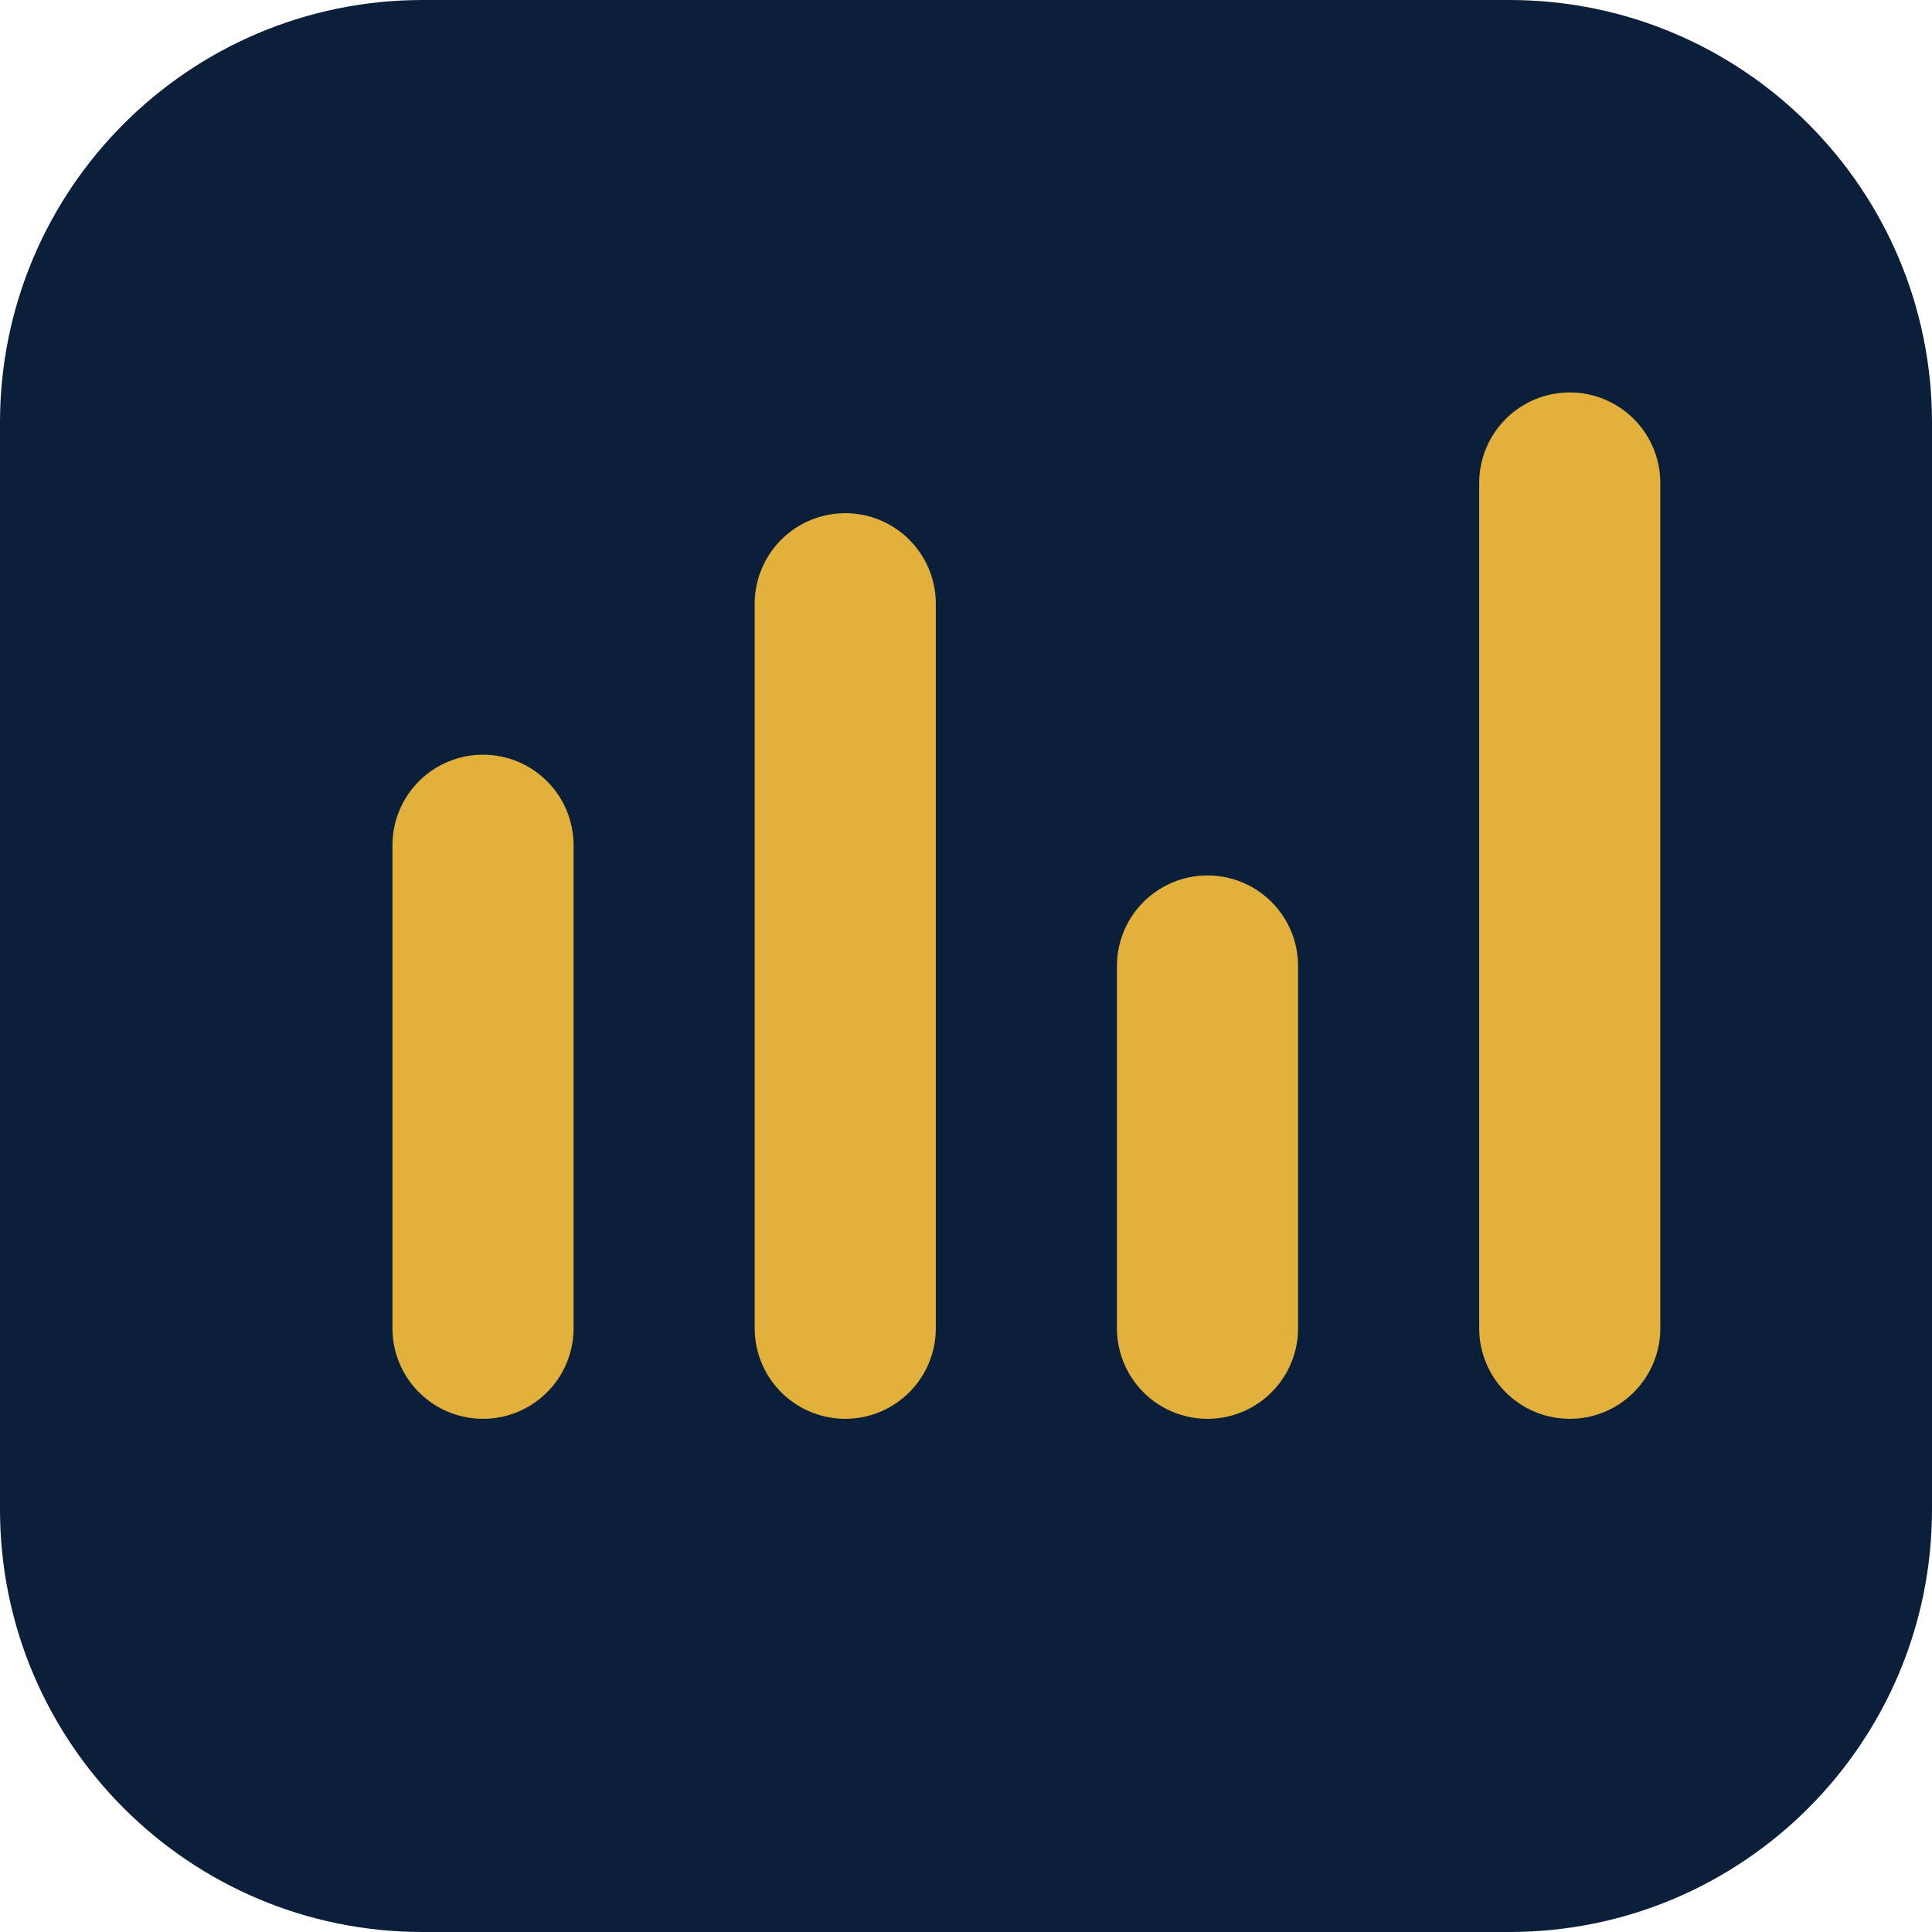
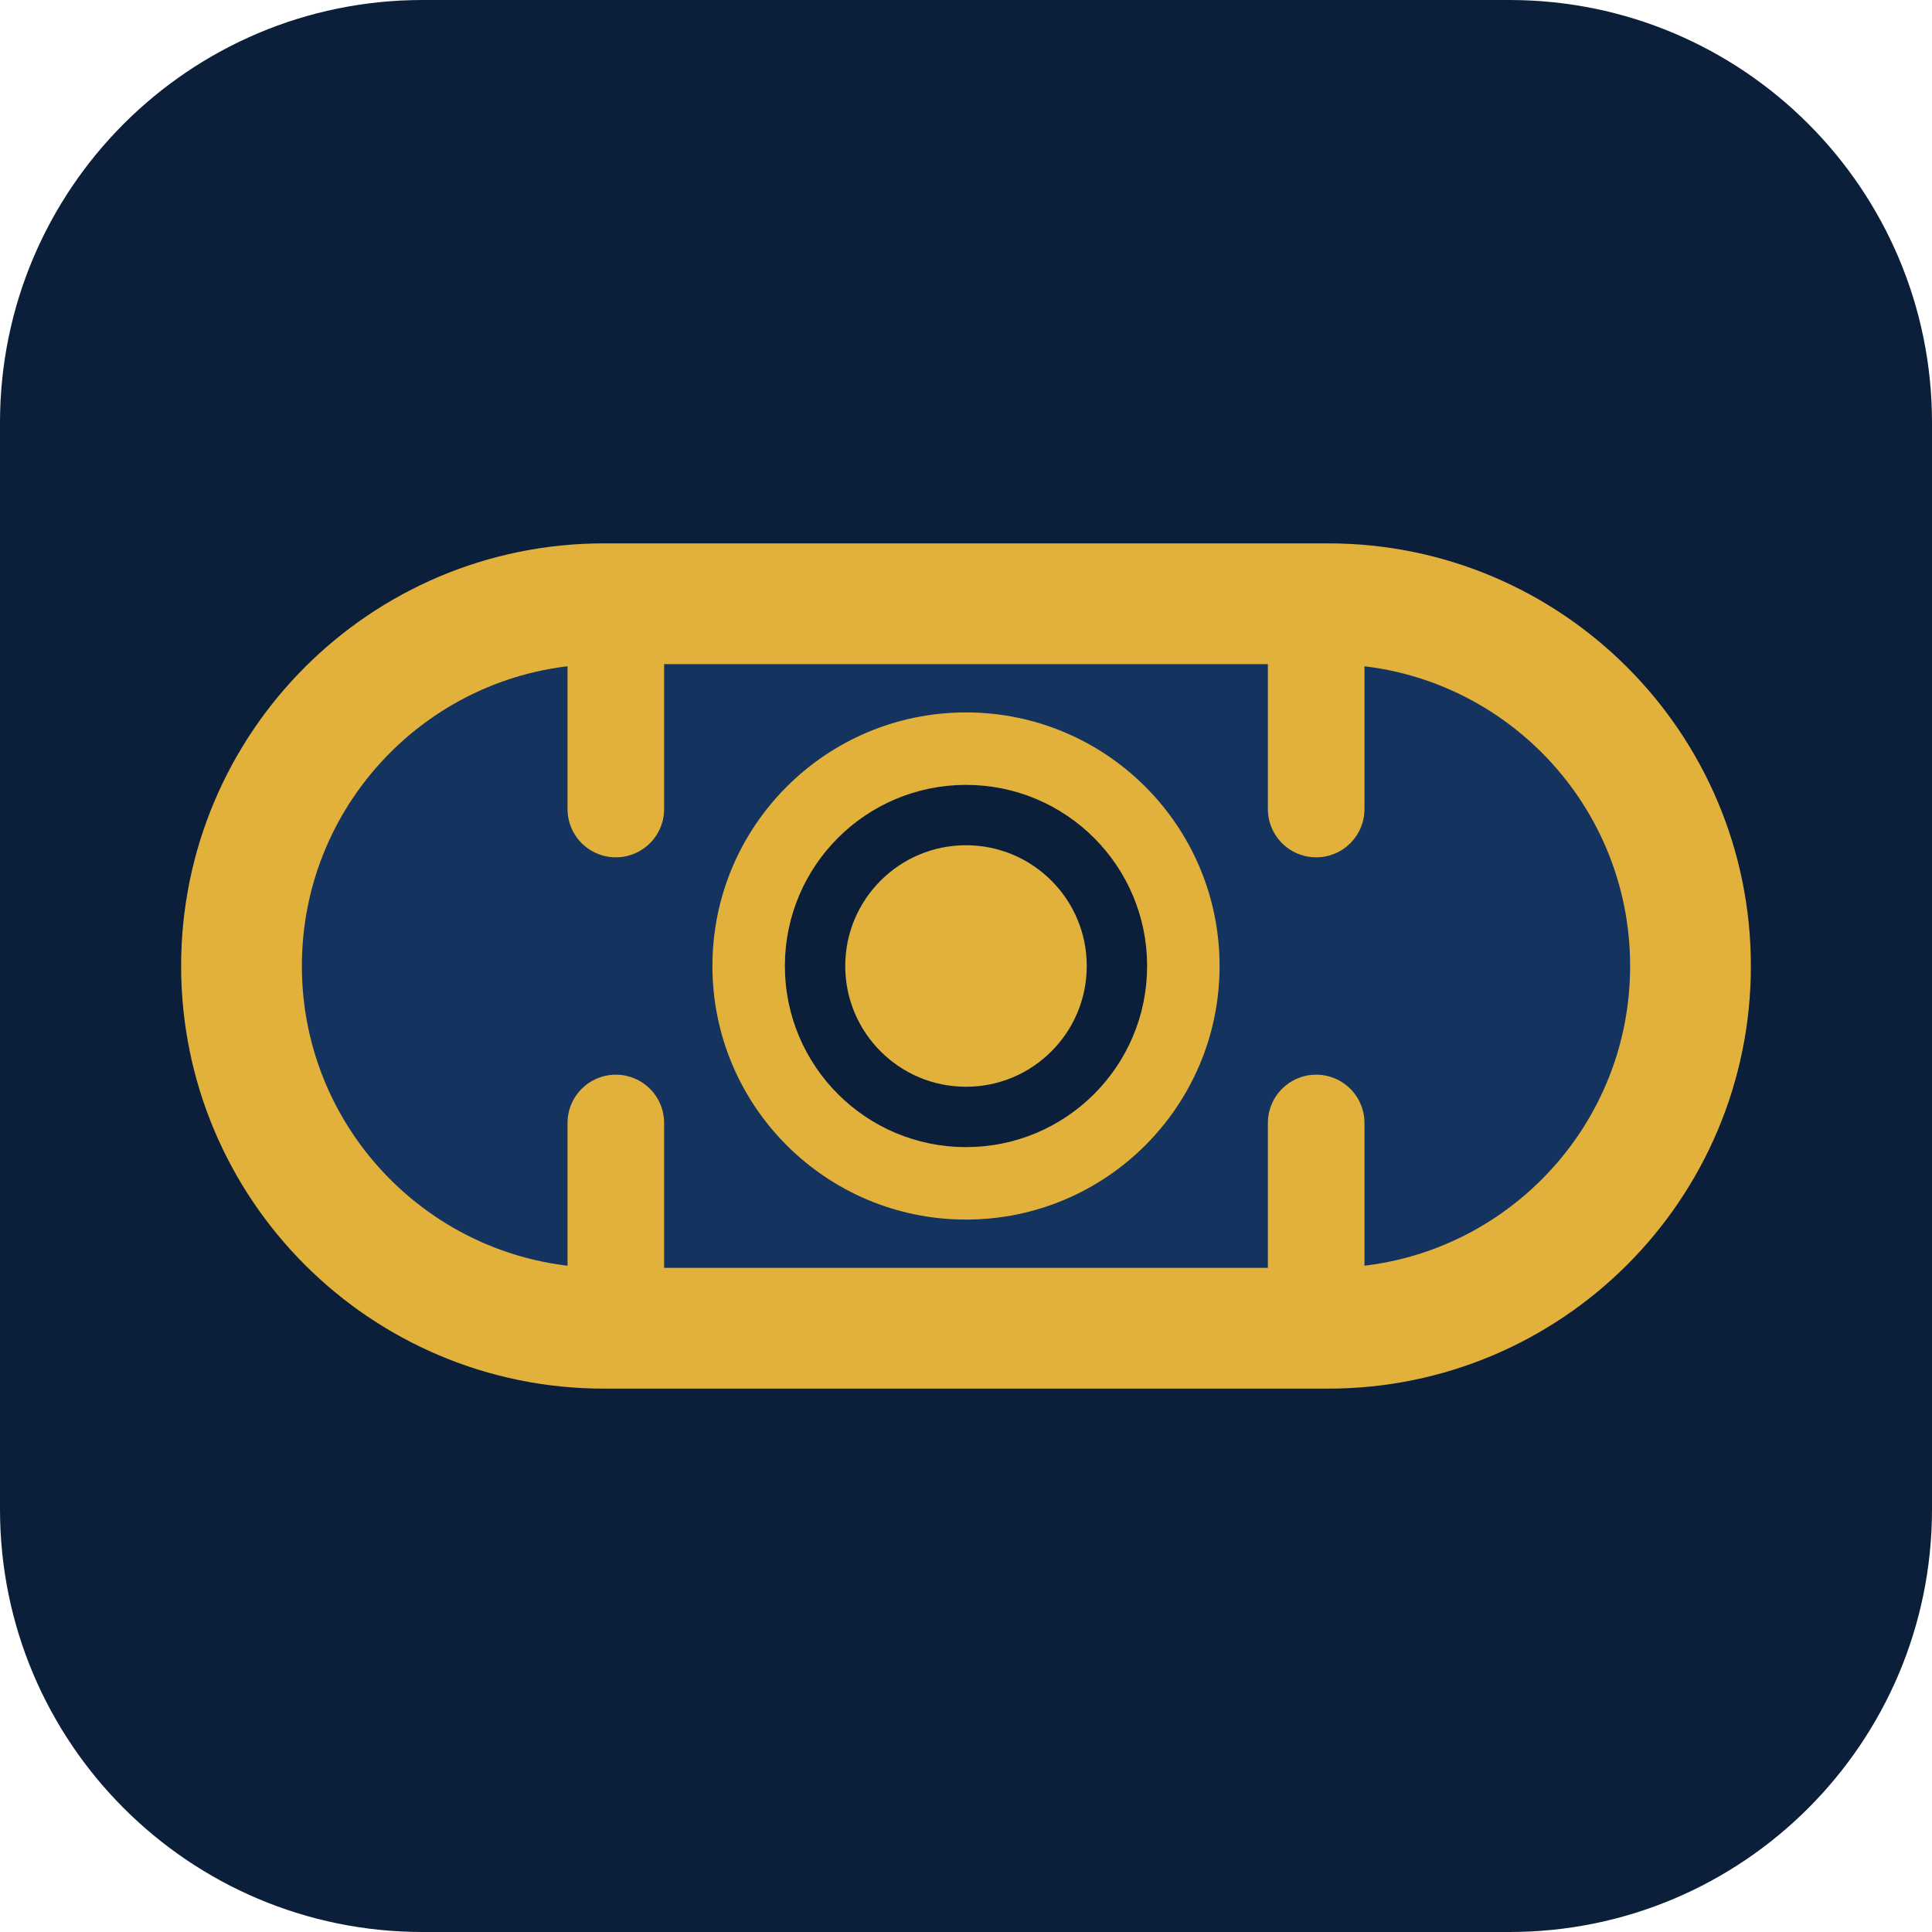
<svg xmlns="http://www.w3.org/2000/svg" viewBox="0 0 32 32">
  <rect width="32" height="32" rx="7" fill="#0b1f3a" />
-   <path d="M8 22V14M14 22V10M20 22V16M26 22V8" stroke="#e2b13c" stroke-width="3" stroke-linecap="round" />
+   <rect x="4" y="10" width="24" height="12" rx="6" fill="#14335e" stroke="#e2b13c" stroke-width="2" />
+   <path d="M10.2 11v2.4M21.8 11v2.4M10.2 18.6V21M21.8 18.6V21" stroke="#e2b13c" stroke-width="1.6" stroke-linecap="round" />
+   <circle cx="16" cy="16" r="4.2" fill="#e2b13c" />
+   <circle cx="16" cy="16" r="2.5" fill="none" stroke="#0b1f3a" stroke-width="1" />
</svg>
